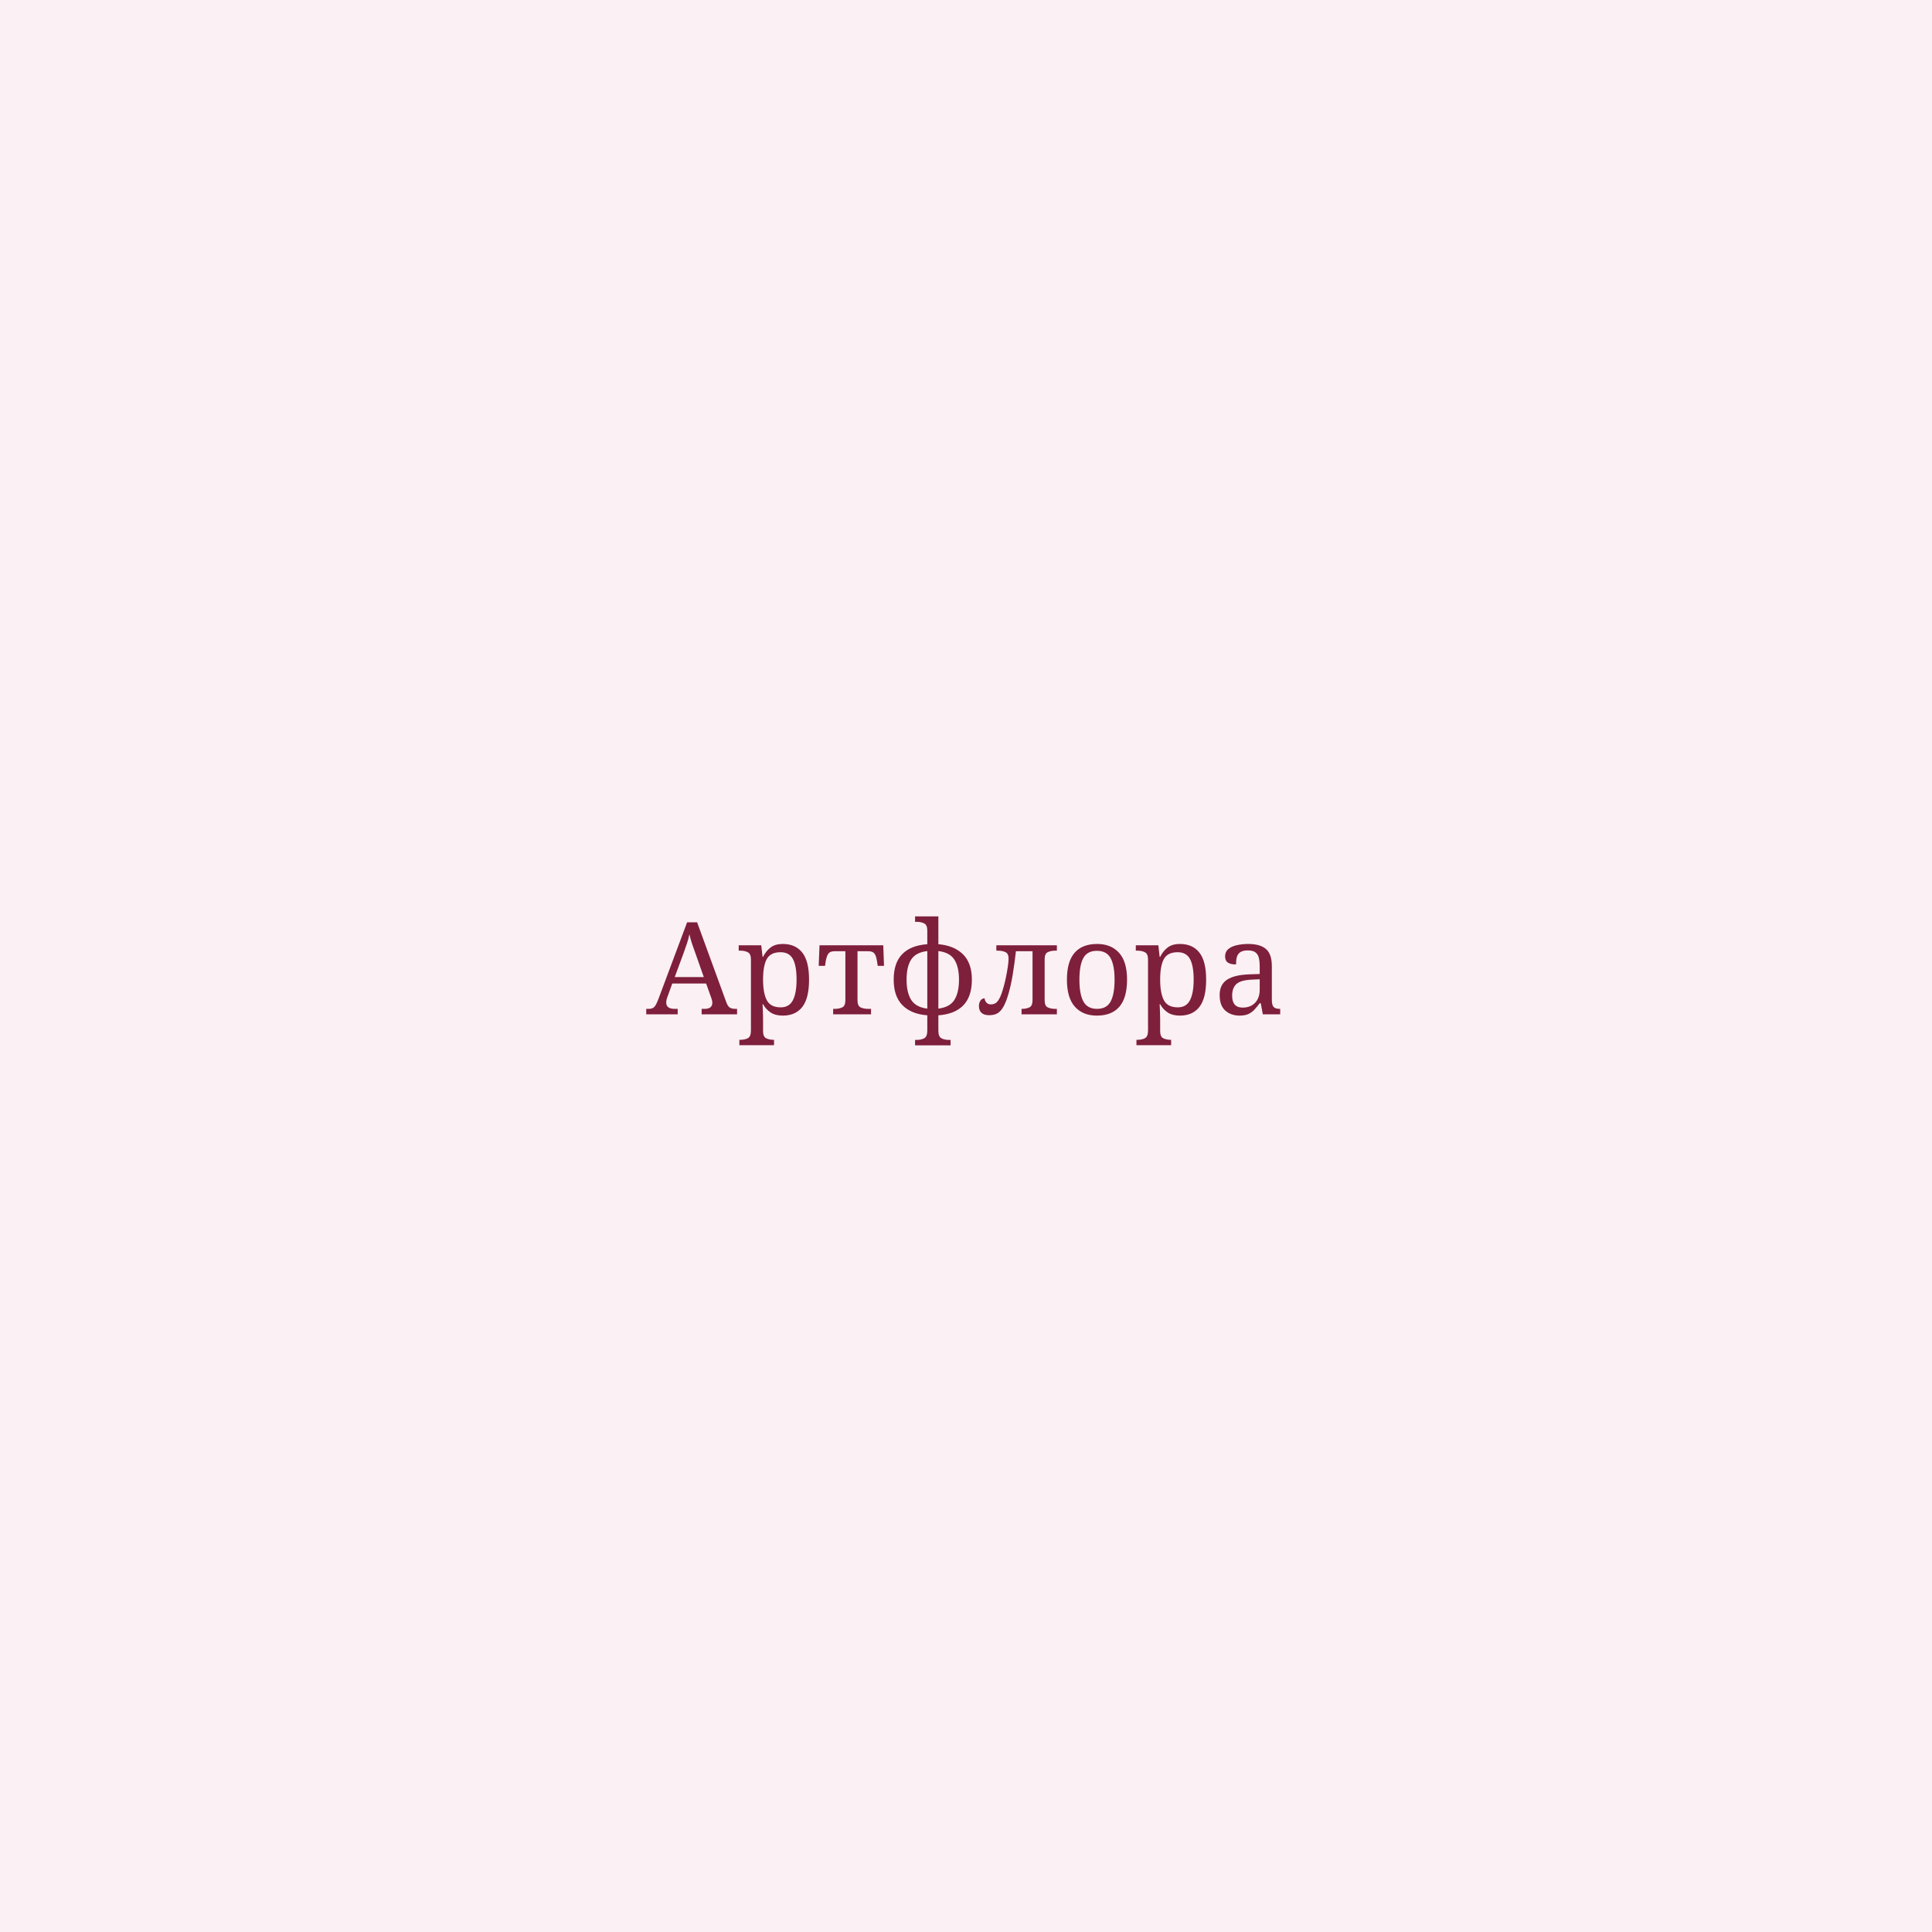
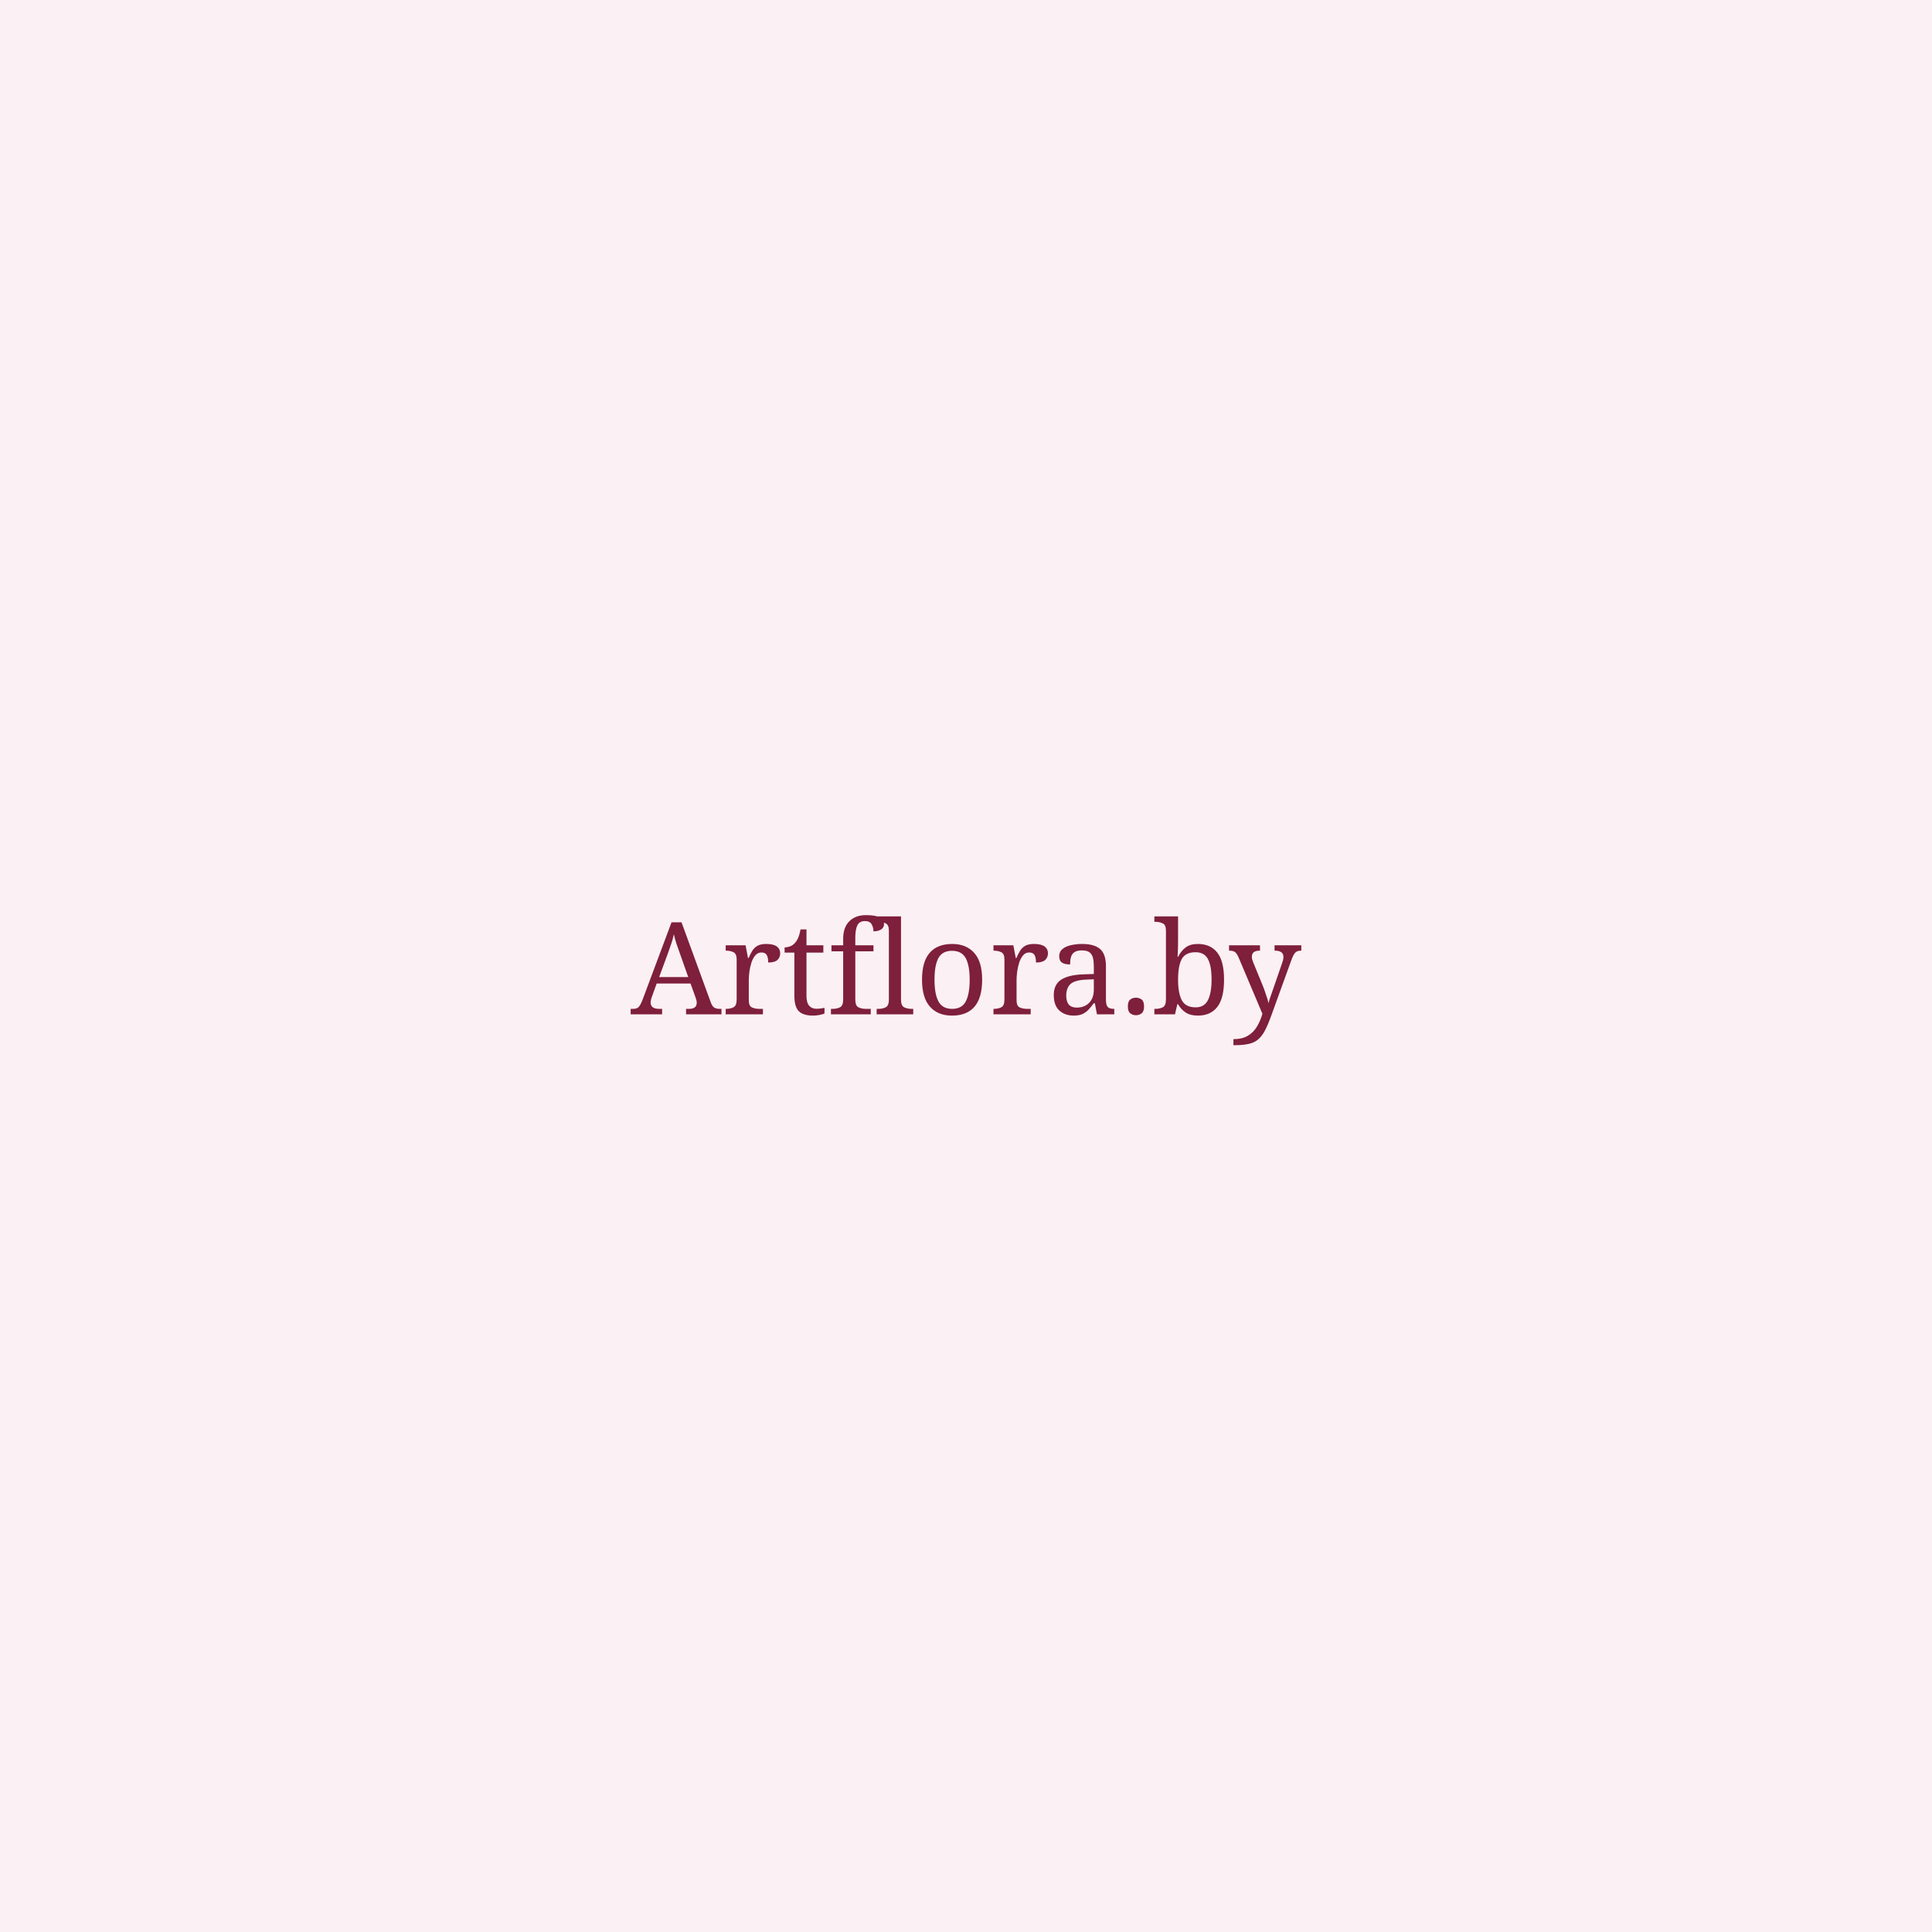
<svg xmlns="http://www.w3.org/2000/svg" width="600" height="600" viewBox="0 0 600 600">
  <rect width="600" height="600" fill="#FBF0F3" />
-   <text x="300" y="315" text-anchor="middle" font-family="Georgia, serif" font-size="40" fill="#7E1F3C">Артфлора</text>
+   <text x="300" y="315" text-anchor="middle" font-family="Georgia, serif" font-size="40" fill="#7E1F3C">Artflora.by</text>
</svg>
